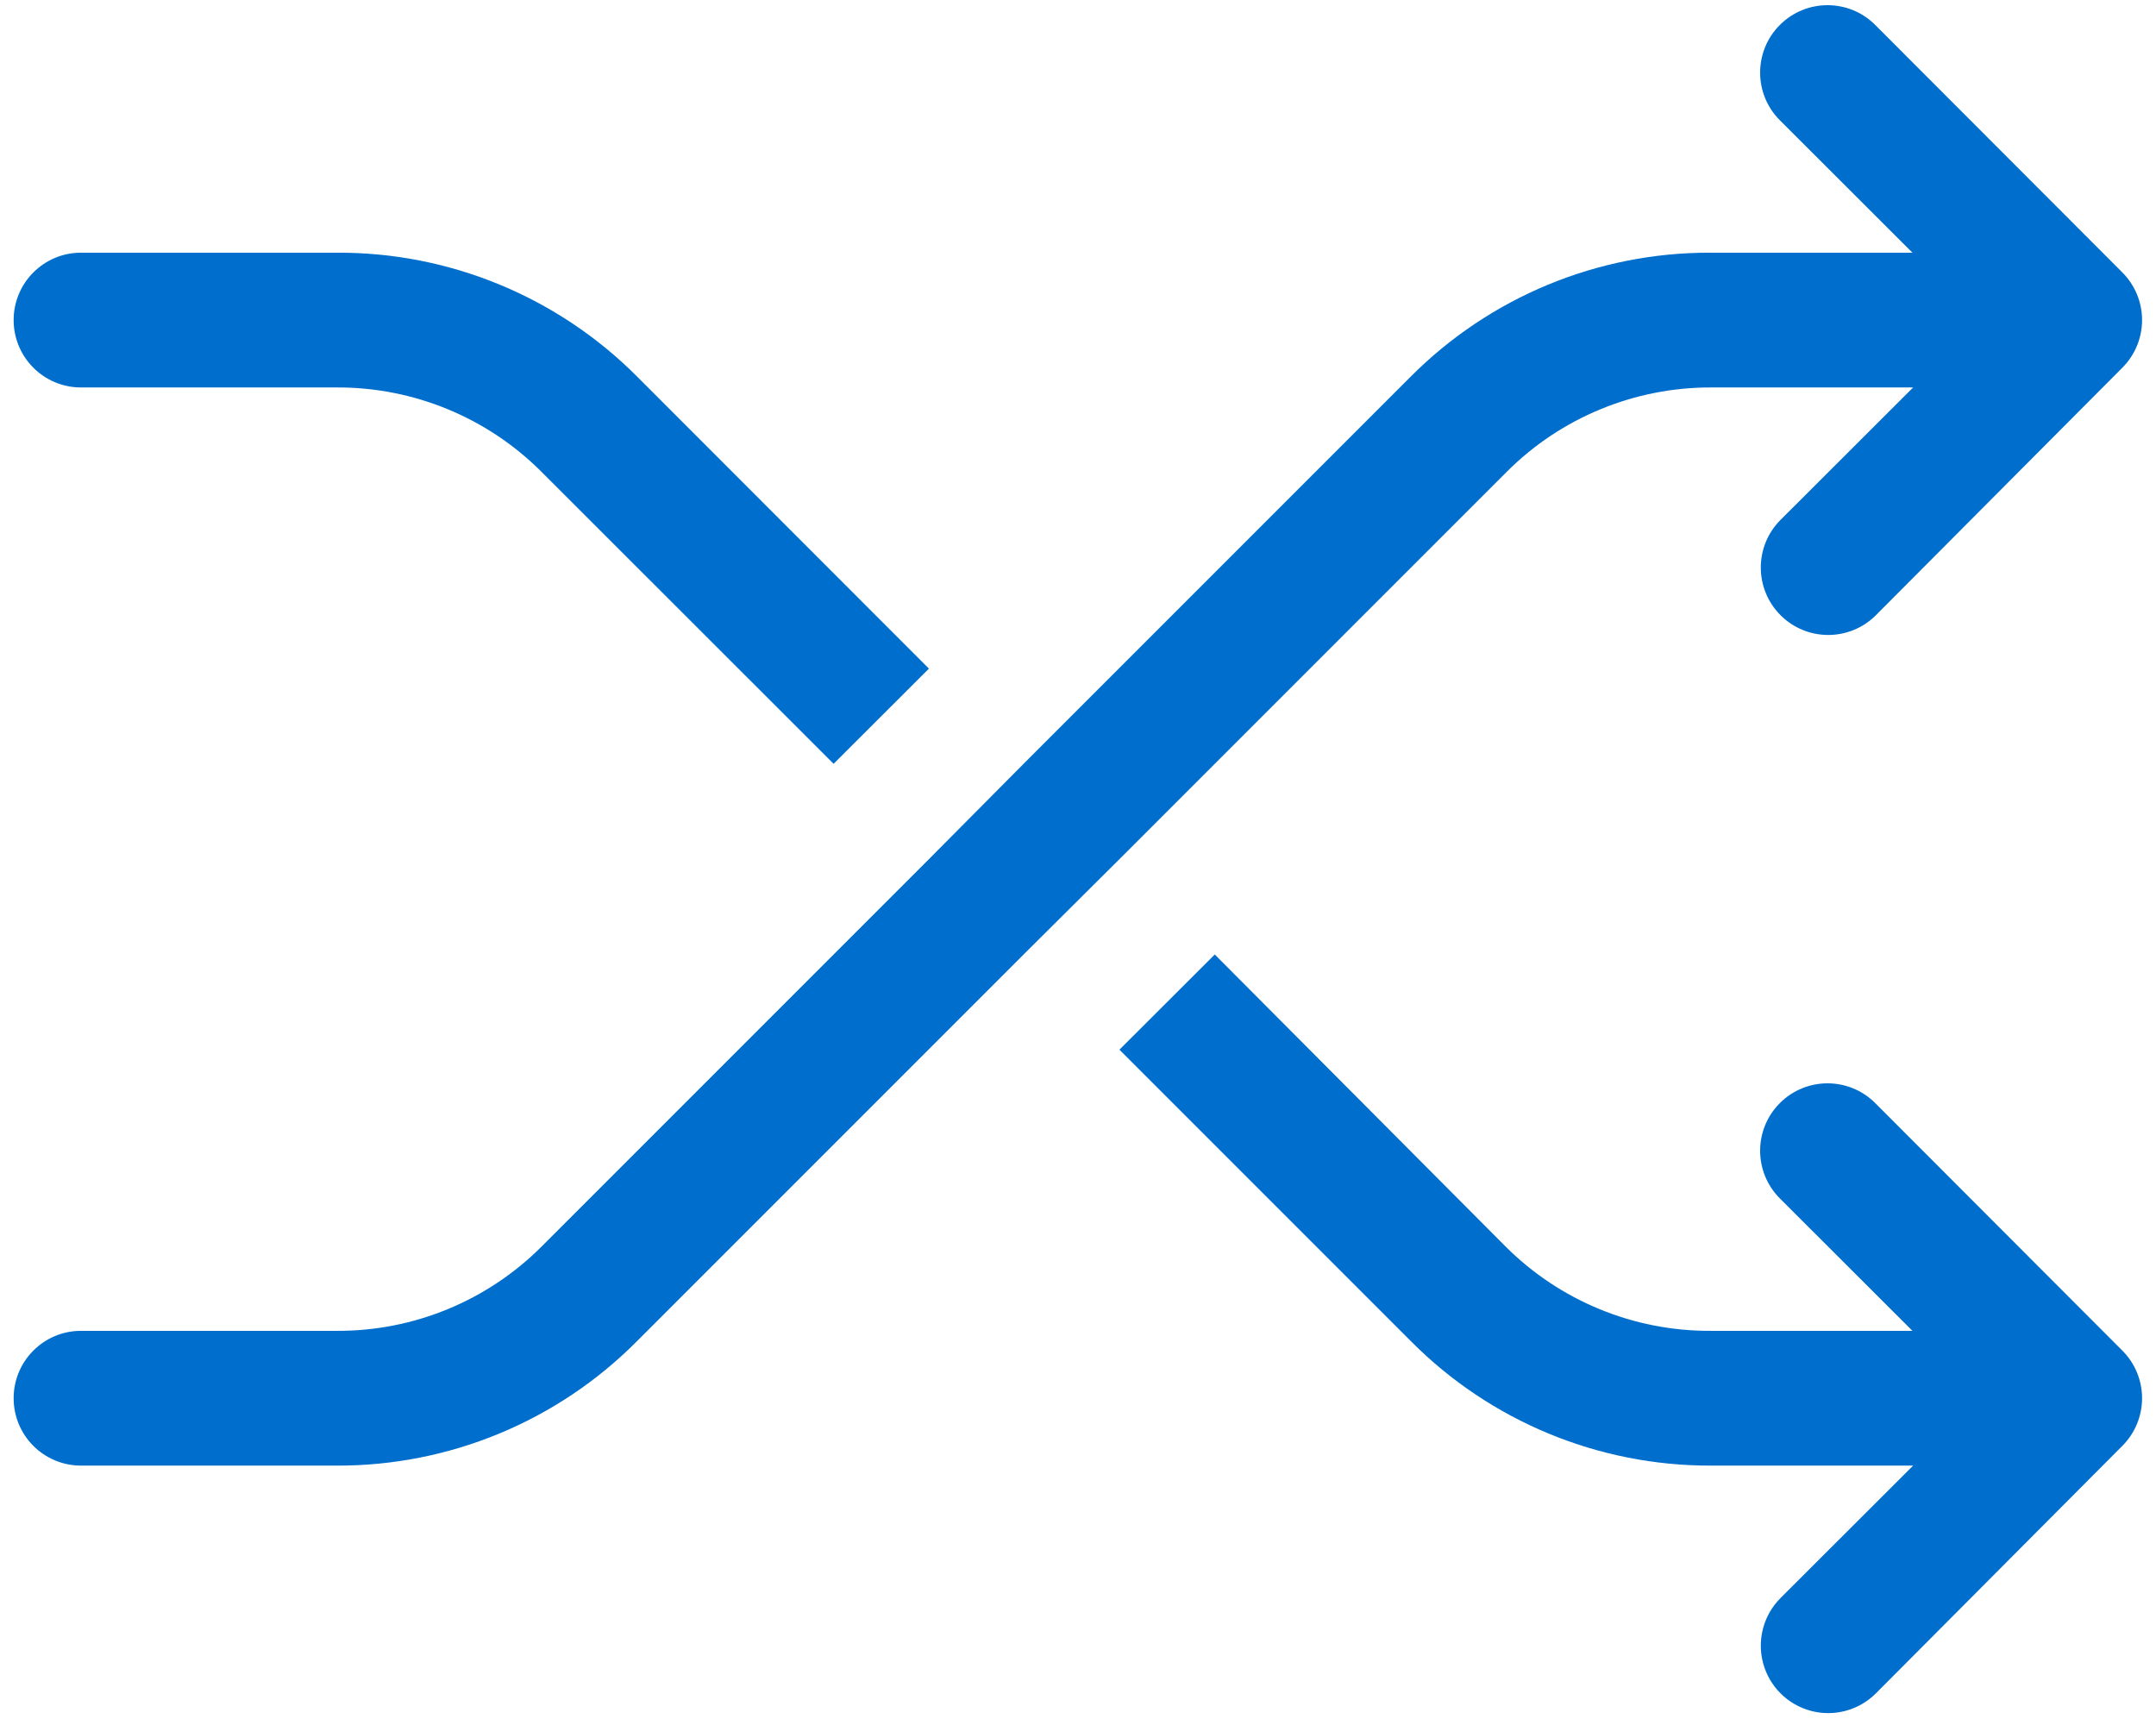
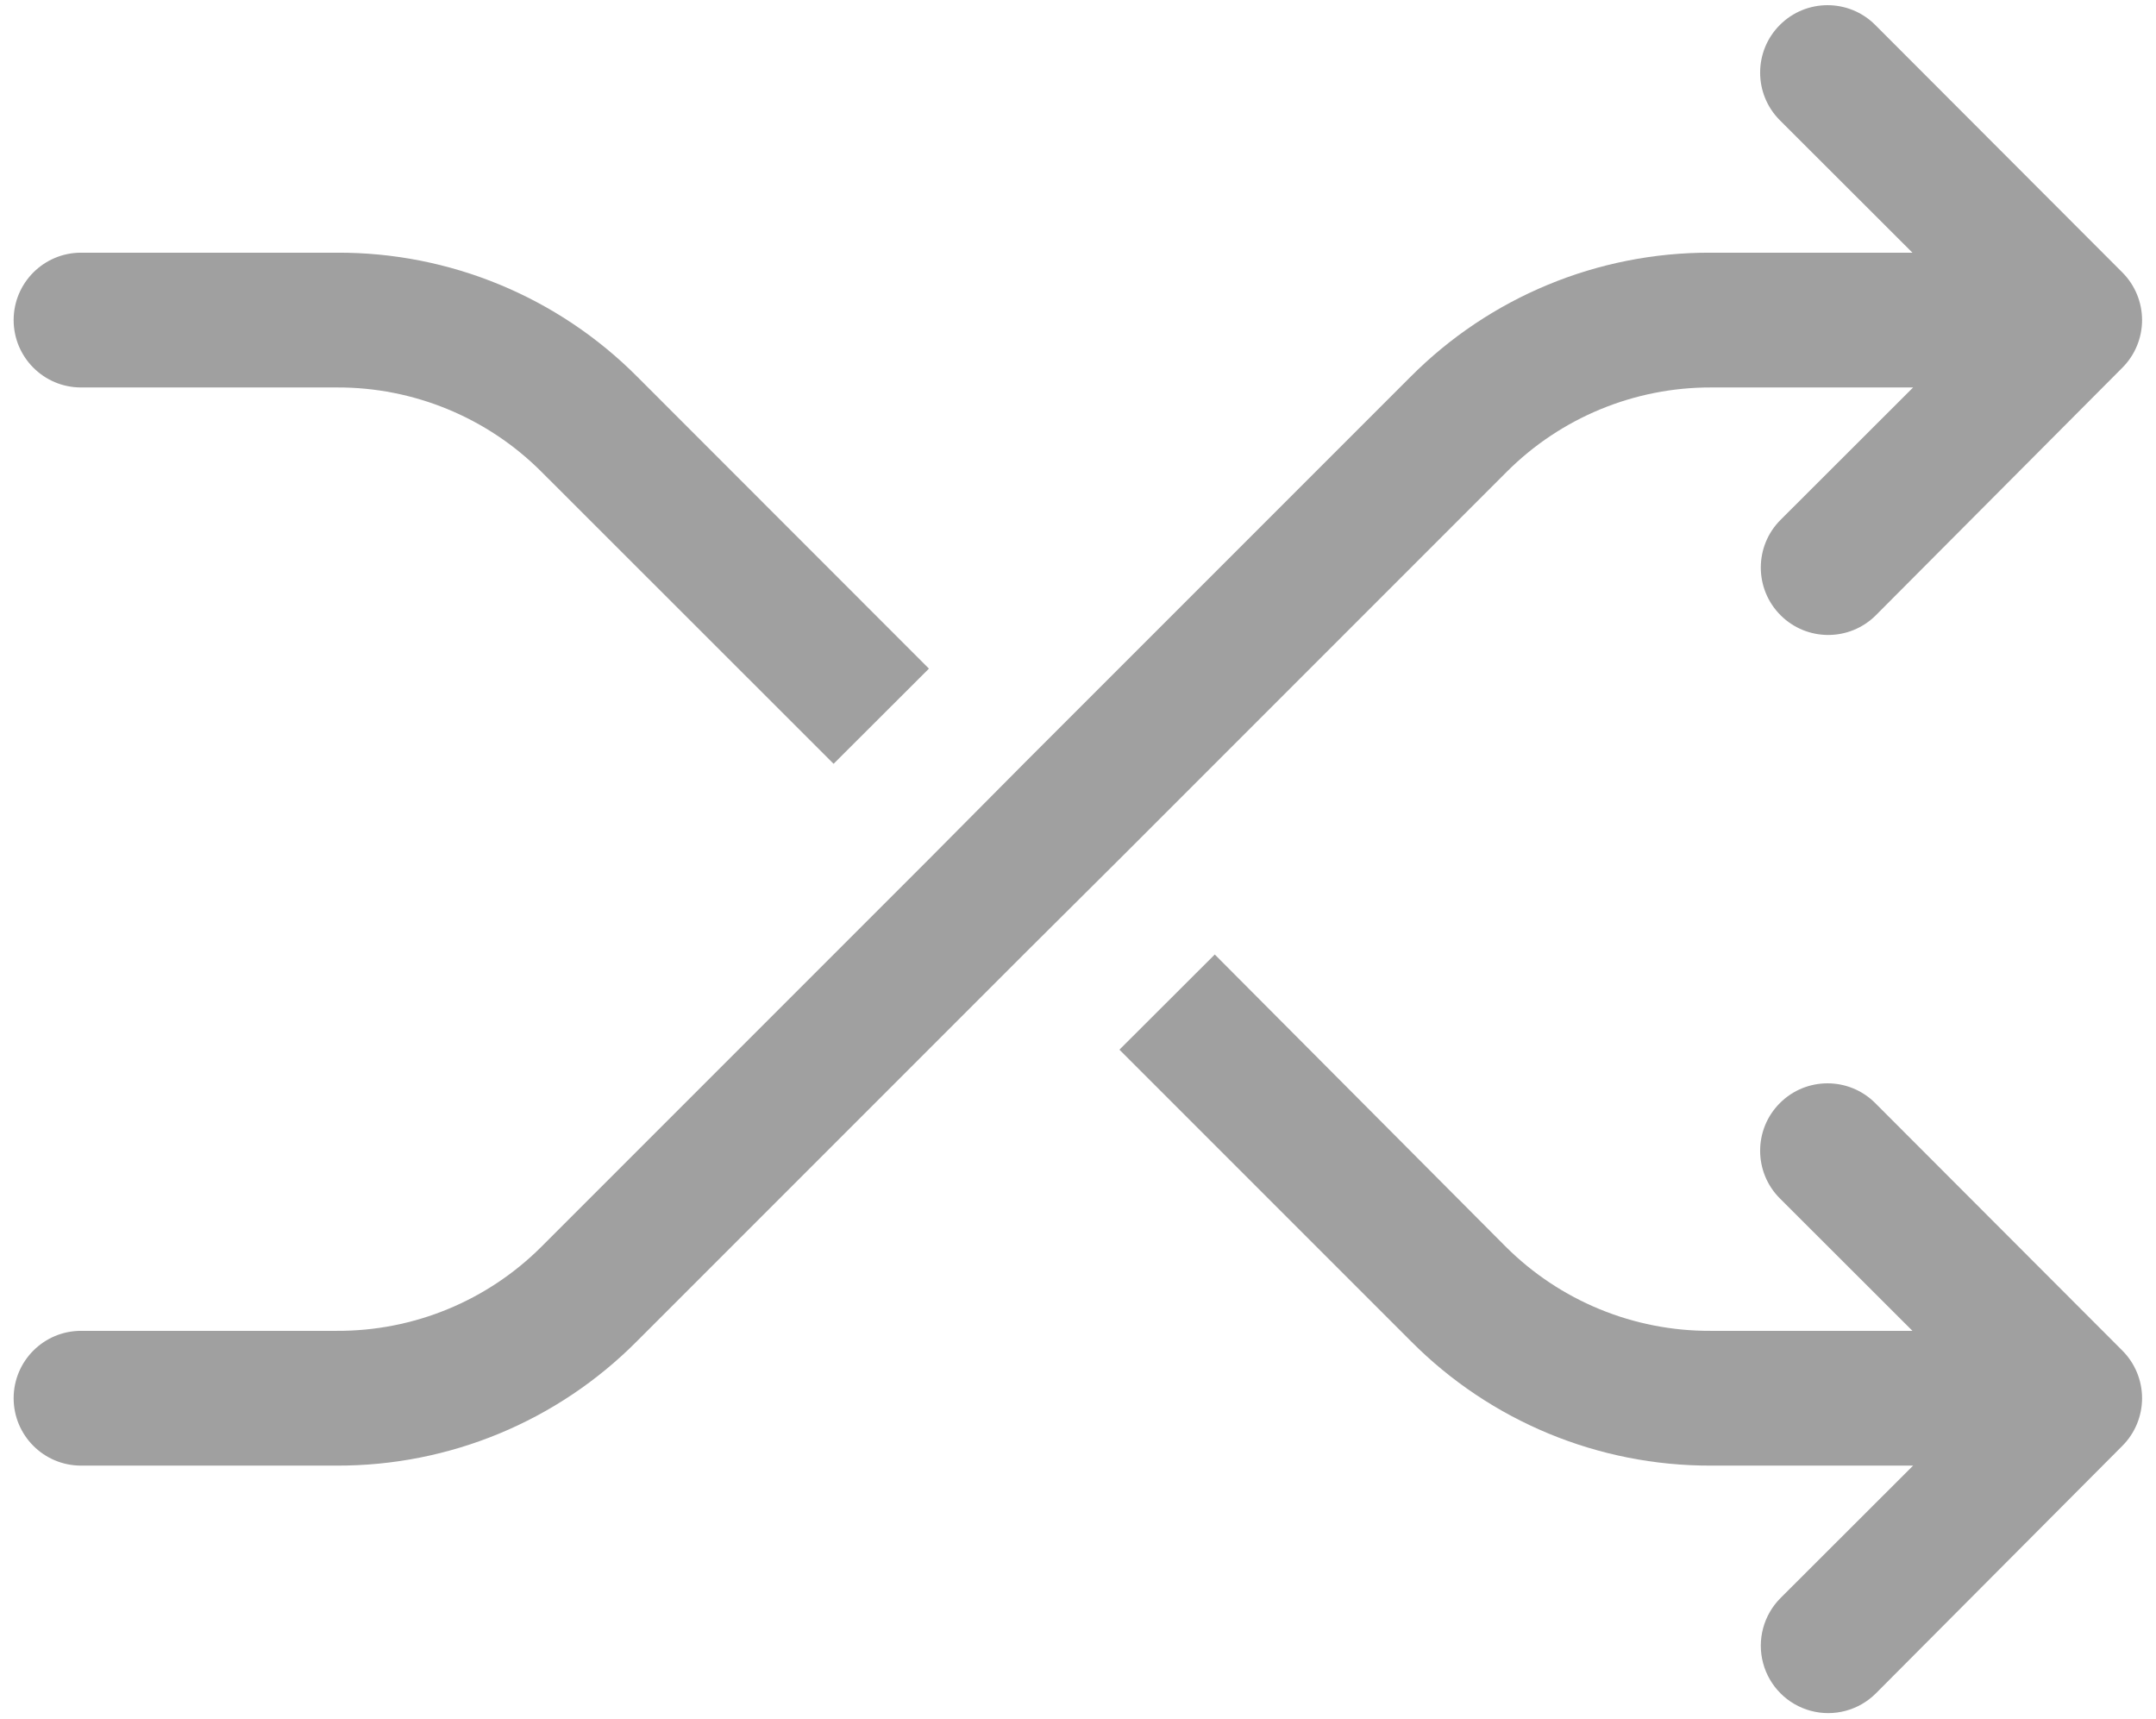
<svg xmlns="http://www.w3.org/2000/svg" width="128px" height="102px" viewBox="0 0 128 102" version="1.1">
-   <defs />
  <g id="Page-1" stroke="none" stroke-width="1" fill="none" fill-rule="evenodd">
-     <g id="noun_switch_1892499" fill="#006ECC" fill-rule="nonzero">
+     <g id="Switched" fill="#A0A0A0" fill-rule="nonzero">
      <path d="M111.33,65.48 C109.767,63.917 107.233,63.917 105.67,65.48 C104.107,67.043 104.107,69.577 105.67,71.14 L113.54,79 L101.54,79 C96.986,79.018 92.613,77.218 89.39,74 L72.12,56.66 L66.46,62.31 L83.78,79.63 C88.49,84.366 94.9,87.02 101.58,87 L113.58,87 L105.71,94.86 C104.699,95.871 104.304,97.345 104.674,98.726 C105.044,100.107 106.123,101.186 107.504,101.556 C108.885,101.926 110.359,101.531 111.37,100.52 L126,85.83 C126.751,85.08 127.173,84.062 127.173,83 C127.173,81.938 126.751,80.92 126,80.17 L111.33,65.48 Z" id="Shape" />
      <path d="M101.58,23 L113.58,23 L105.71,30.86 C104.147,32.423 104.147,34.957 105.71,36.52 C107.273,38.083 109.807,38.083 111.37,36.52 L126,21.83 C126.751,21.08 127.173,20.062 127.173,19 C127.173,17.938 126.751,16.92 126,16.17 L111.33,1.48 C109.767,-0.083 107.233,-0.083 105.67,1.48 C104.107,3.043 104.107,5.577 105.67,7.14 L113.54,15 L101.54,15 C94.86,14.98 88.45,17.634 83.74,22.37 L60.74,45.37 L55.15,51 L32.15,74 C28.929,77.221 24.555,79.021 20,79 L4.81,79 C2.601,79 0.81,80.791 0.81,83 C0.81,85.209 2.601,87 4.81,87 L20,87 C26.68,87.02 33.09,84.366 37.8,79.63 L60.8,56.63 L66.46,51 L89.46,28 C92.675,24.789 97.036,22.99 101.58,23 Z" id="Shape" />
      <path d="M4.81,23 L20,23 C24.551,22.982 28.922,24.782 32.14,28 L49.49,45.34 L55.15,39.69 L37.84,22.37 C33.12,17.624 26.694,14.969 20,15 L4.81,15 C2.601,15 0.81,16.791 0.81,19 C0.81,21.209 2.601,23 4.81,23 Z" id="Shape" />
    </g>
  </g>
</svg>
